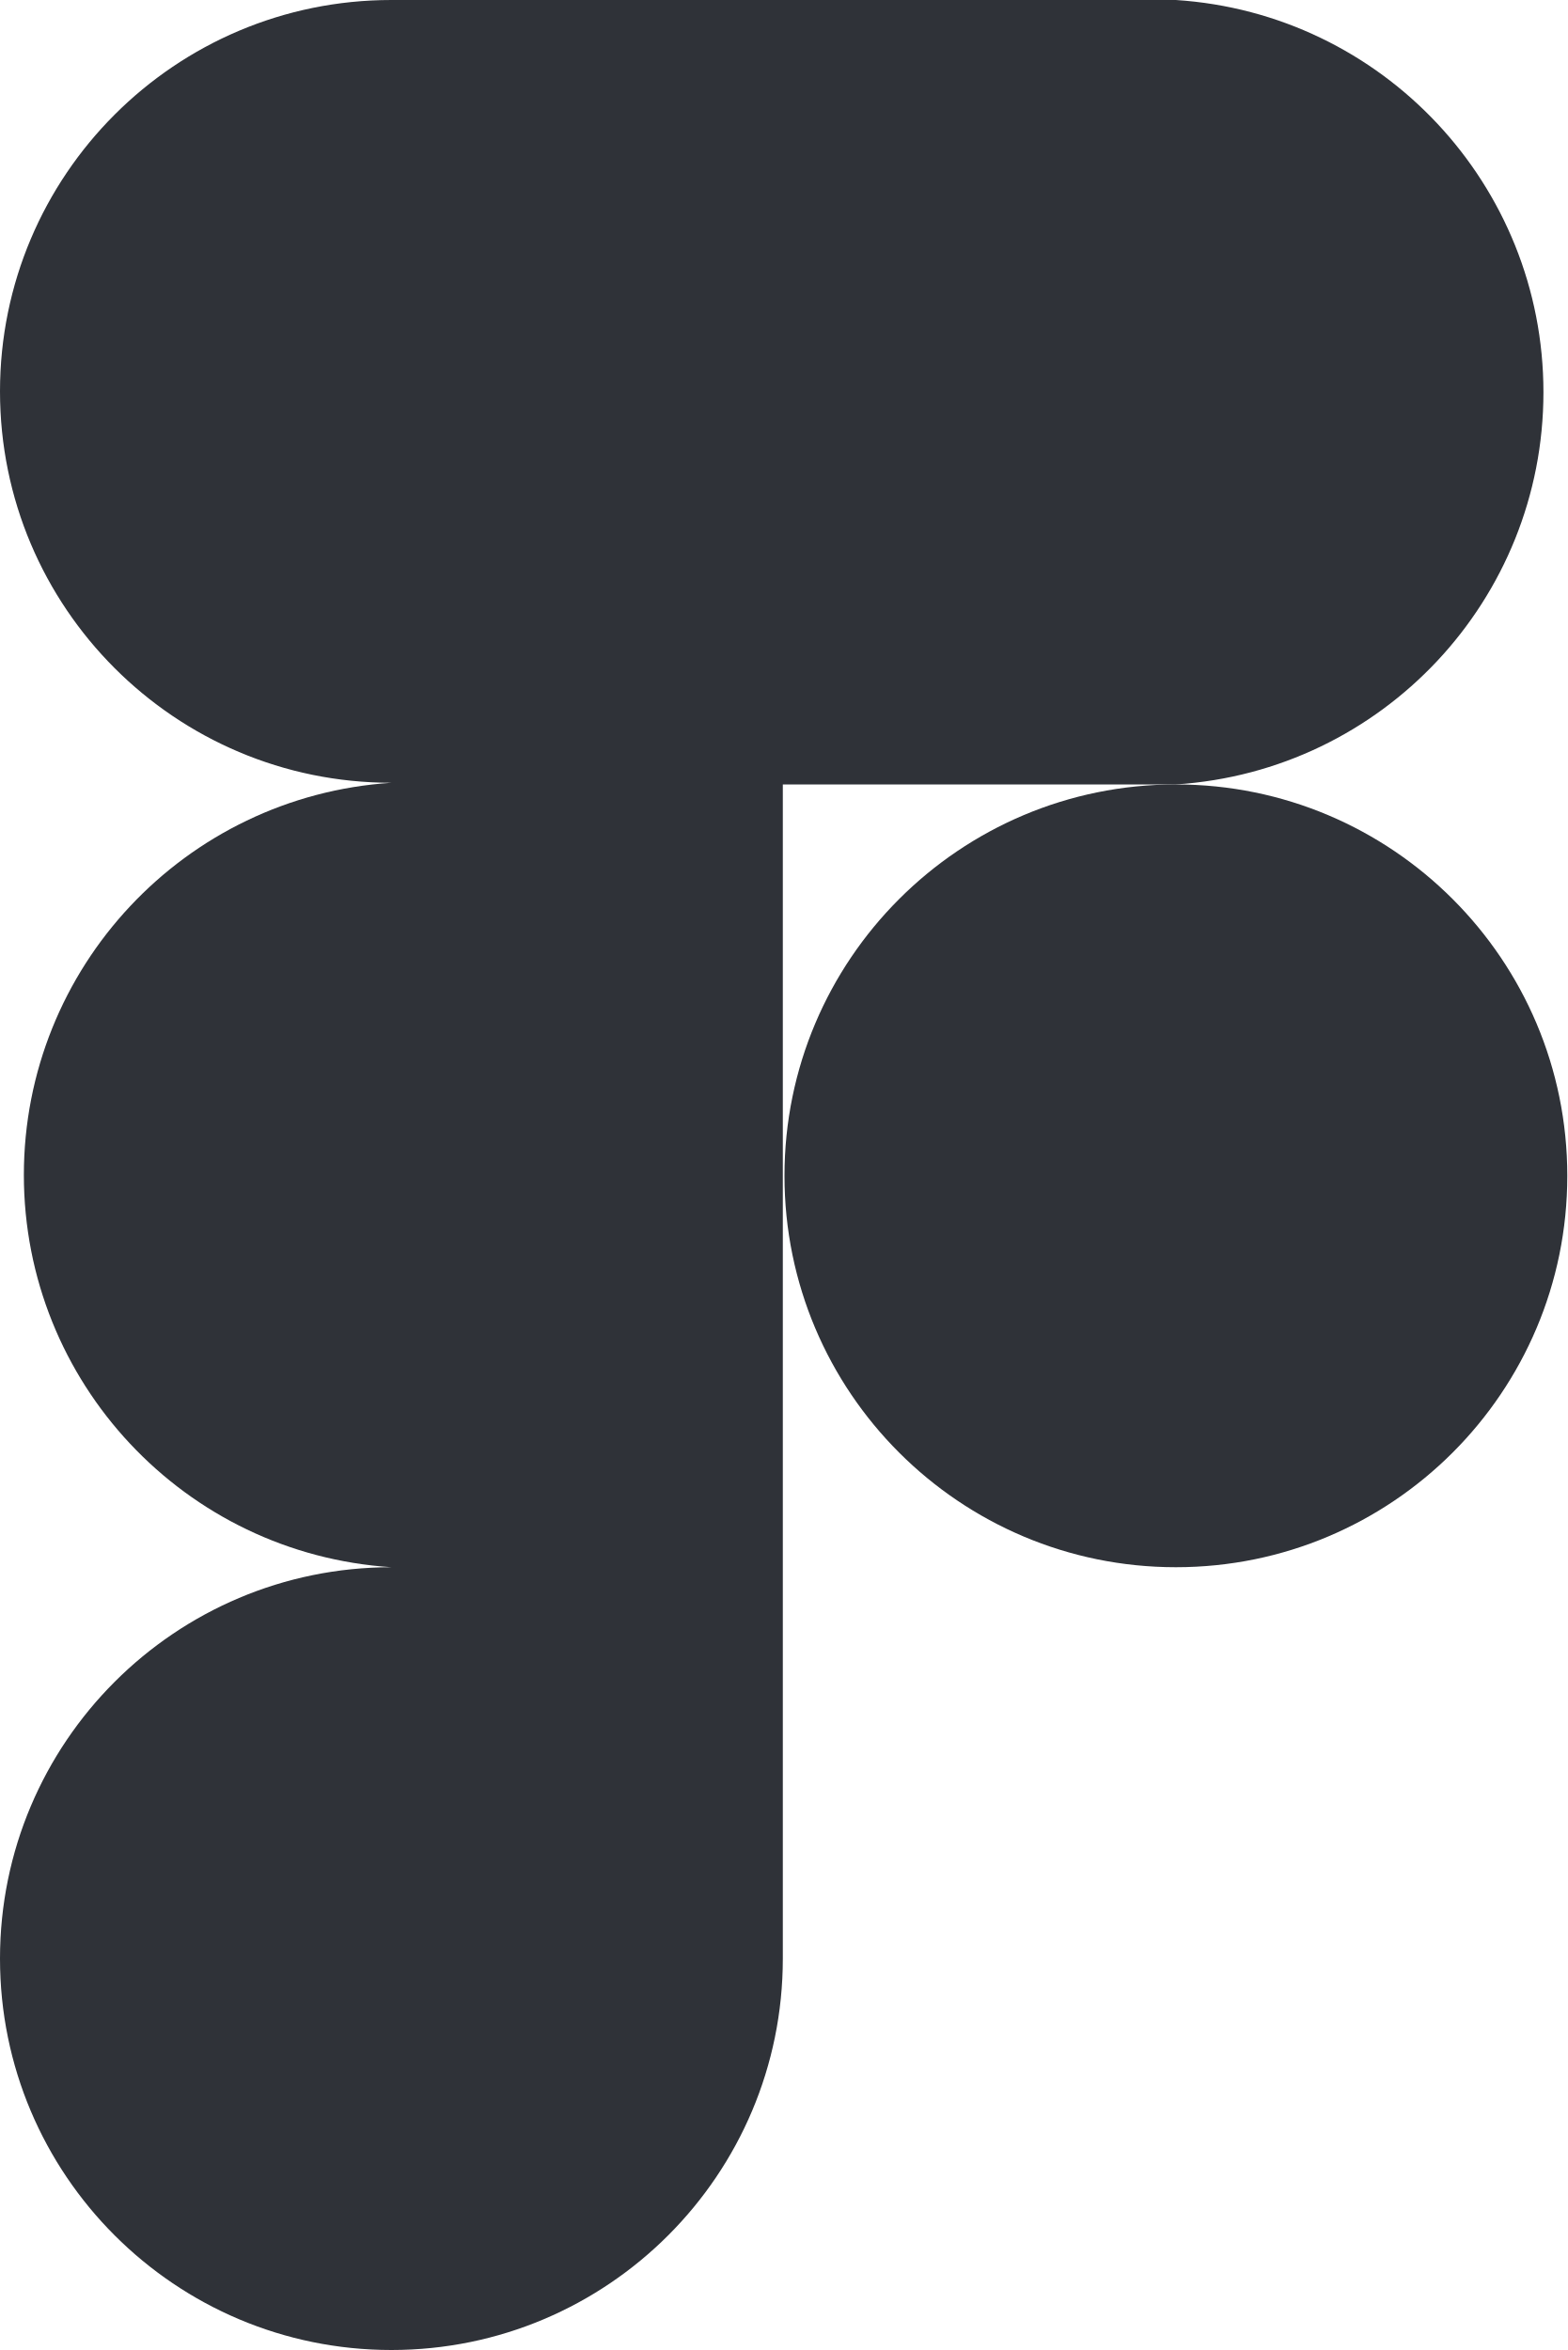
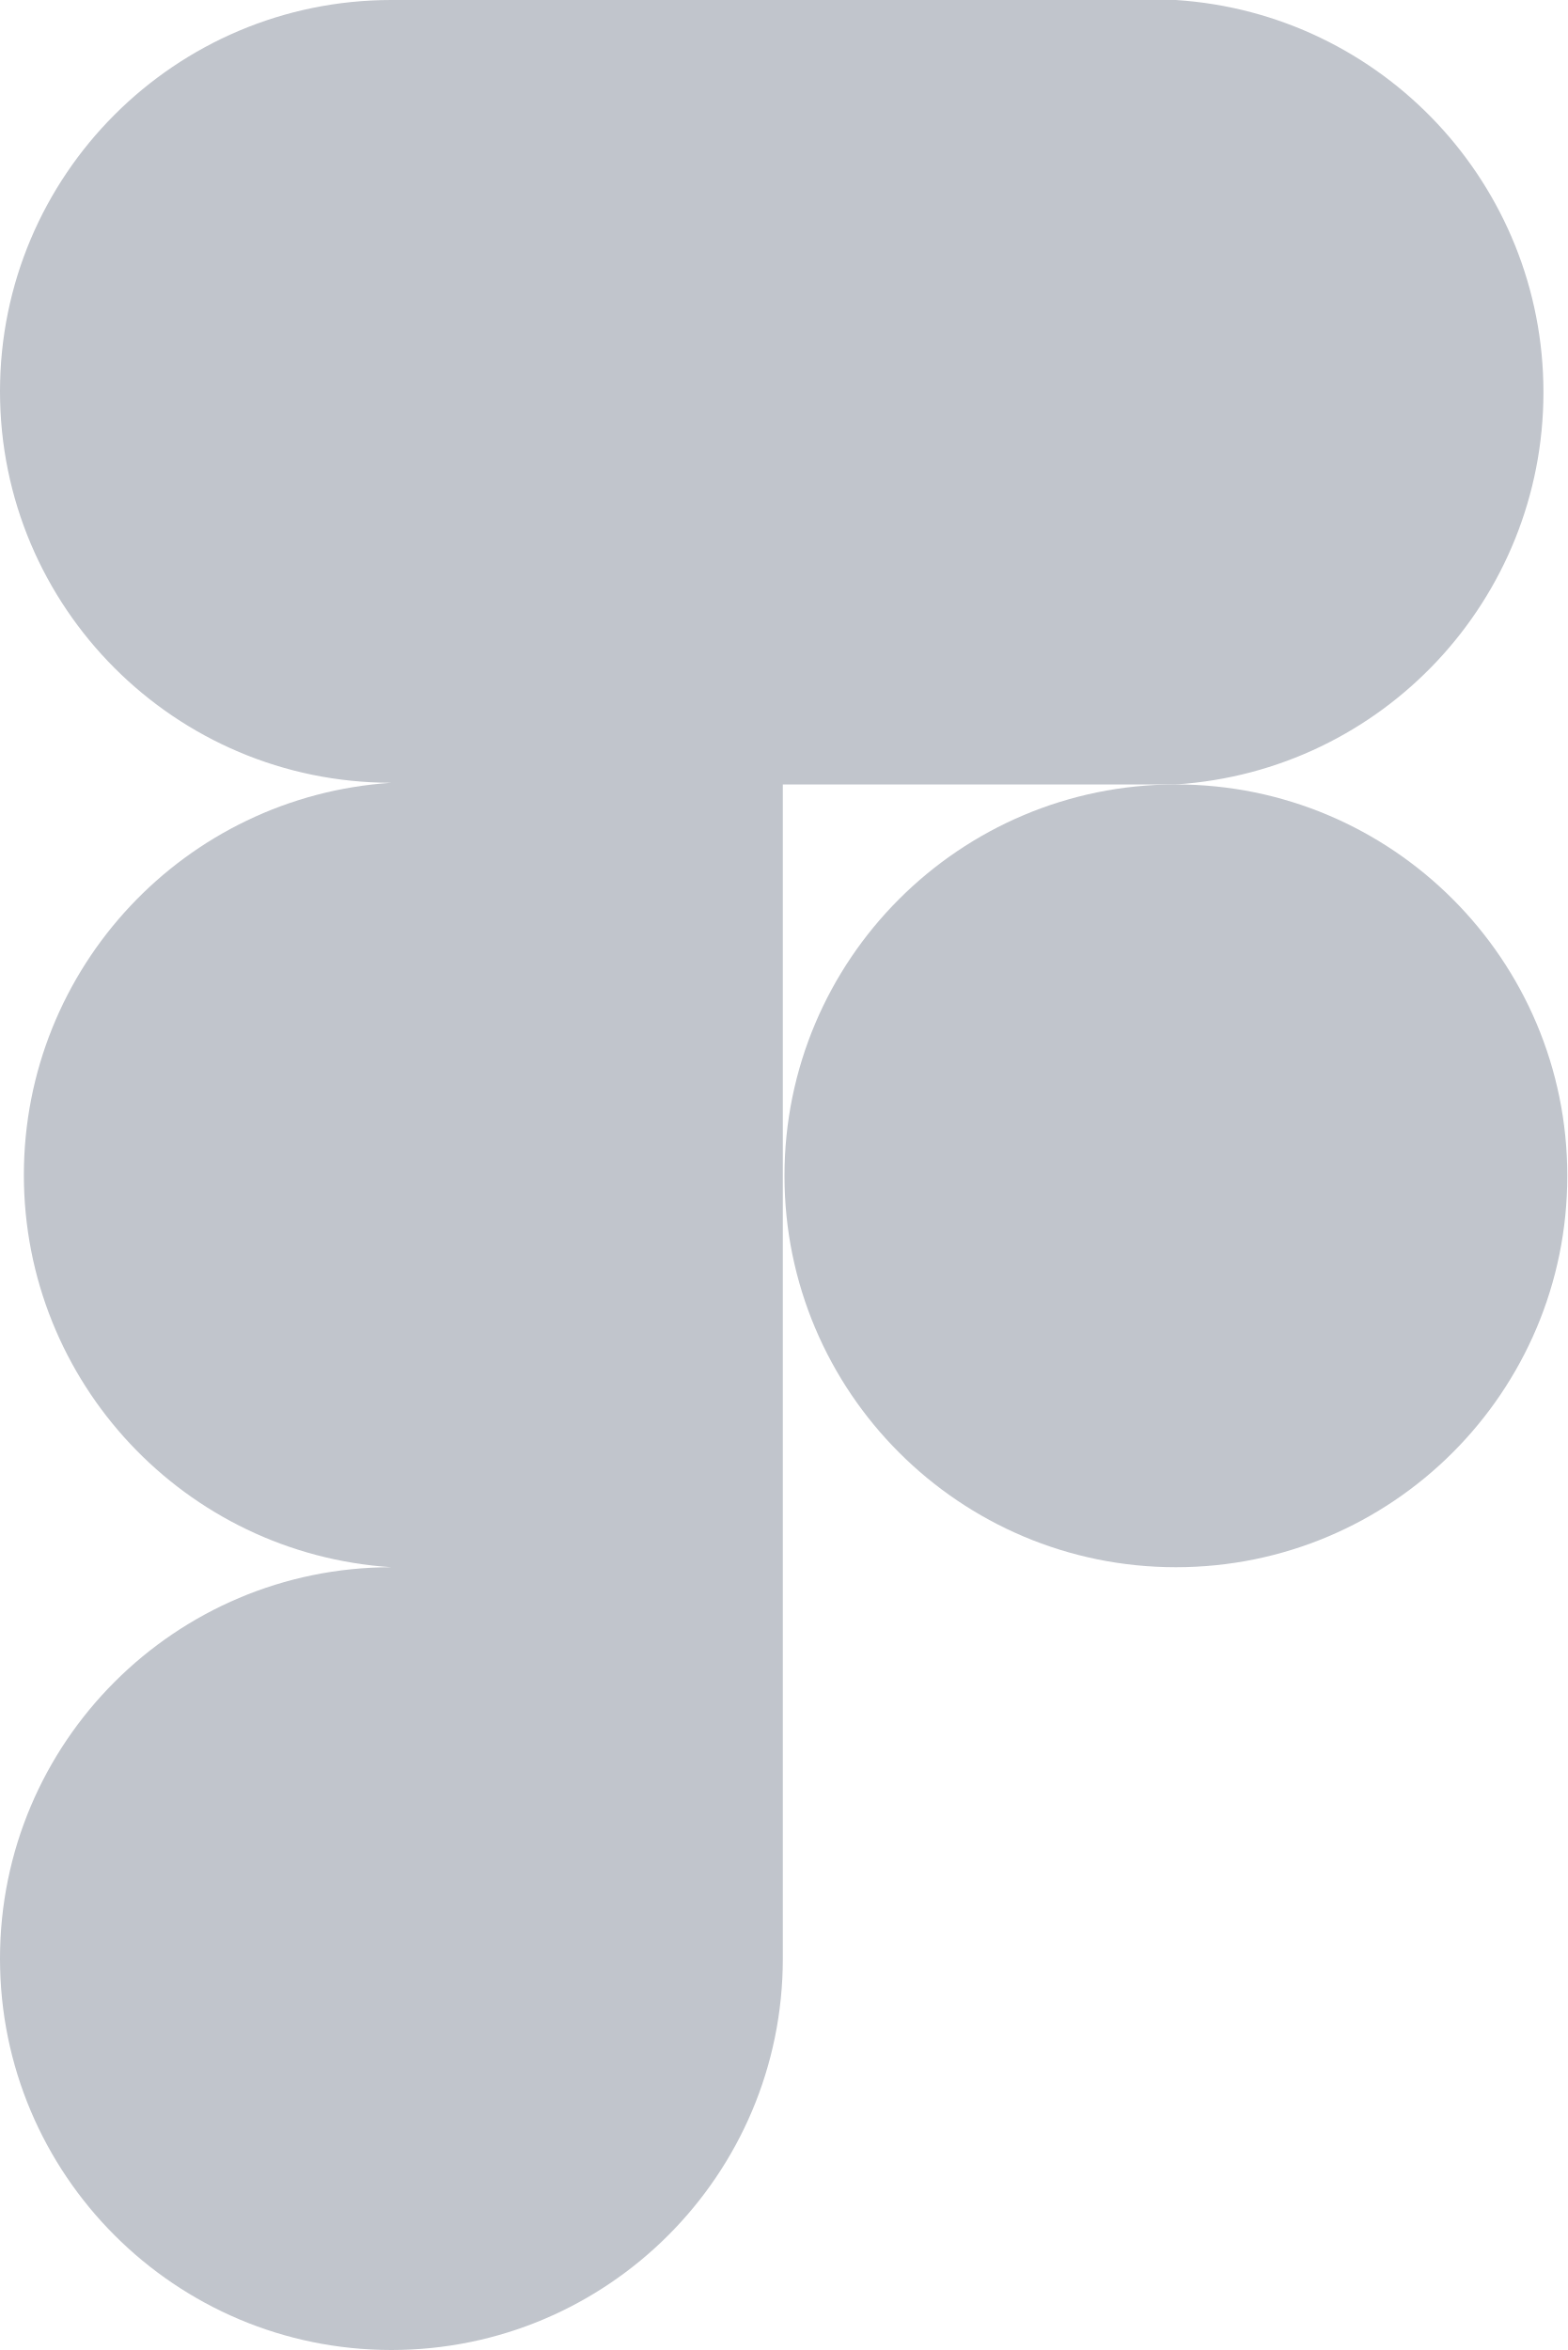
<svg xmlns="http://www.w3.org/2000/svg" viewBox="0 0 9.45 14.17">
  <defs>
-     <style>.cls-1{fill:#2f3238;}</style>
+     <style>
+             .cls-1 {
+                 fill: #c1c5cc;
+             }
+         </style>
  </defs>
  <g id="Capa_2" data-name="Capa 2">
    <g id="PRINT">
      <circle class="cls-1" cx="7.09" cy="7.09" r="2.36" />
      <path class="cls-1" d="M0,11.81a2.36,2.36,0,0,0,4.72,0V4.73H7.09A2.37,2.37,0,0,0,7.09,0H2.36a2.36,2.36,0,0,0,0,4.72,2.37,2.37,0,0,0,0,4.73A2.36,2.36,0,0,0,0,11.81Z" />
    </g>
  </g>
</svg>
